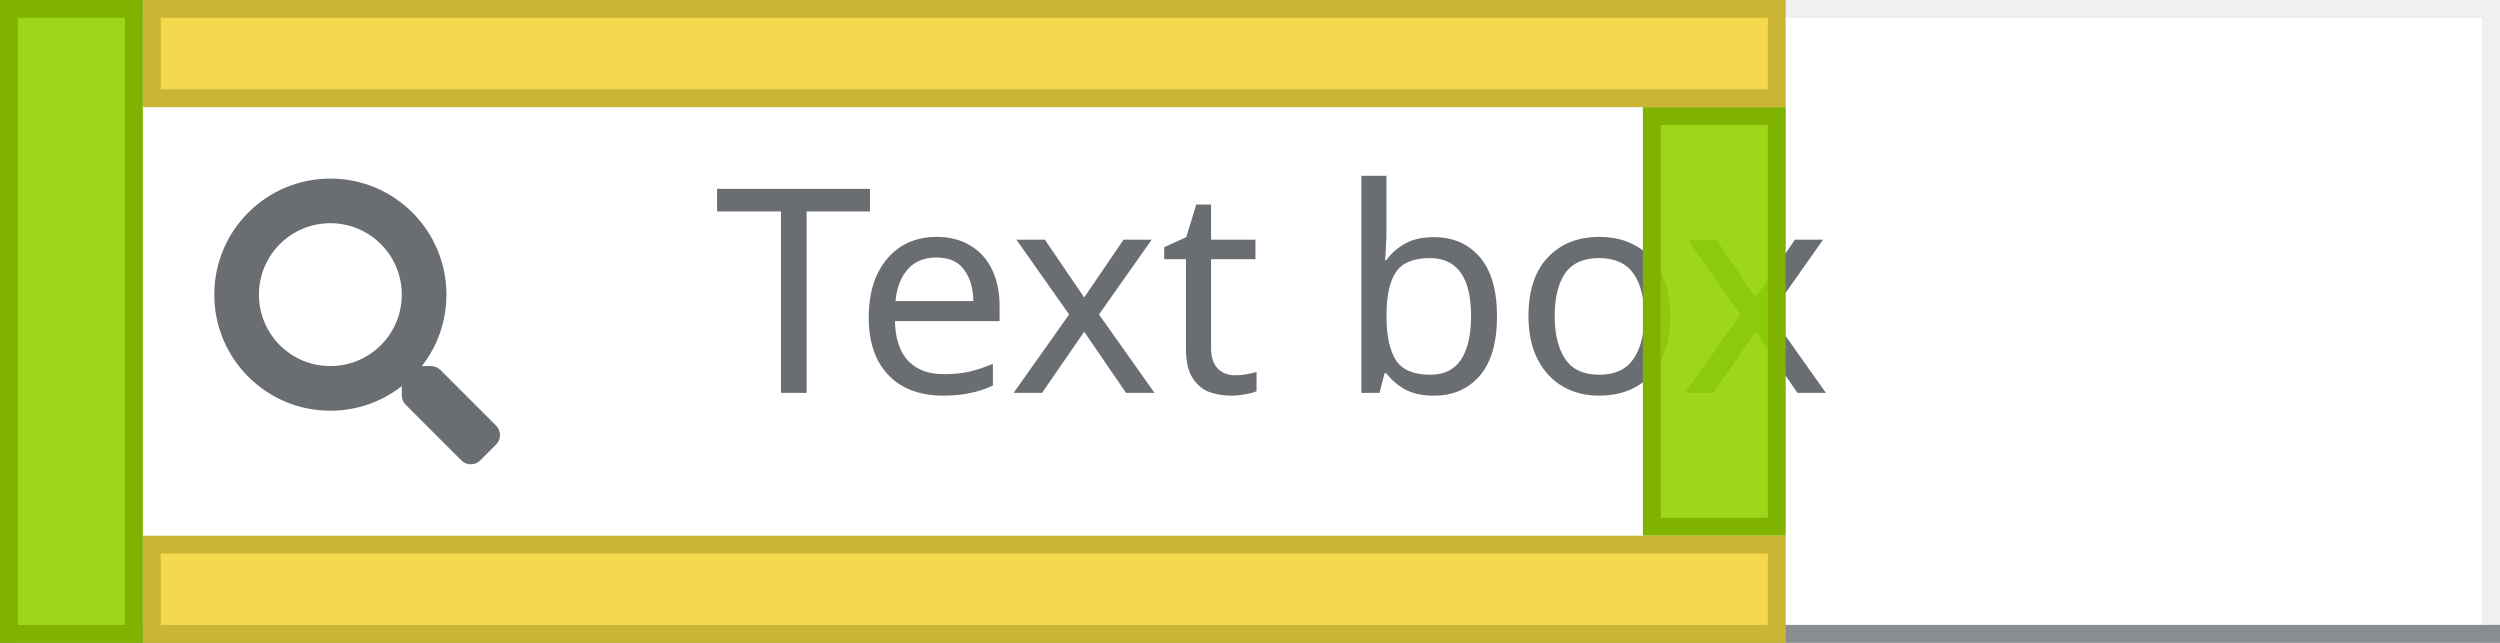
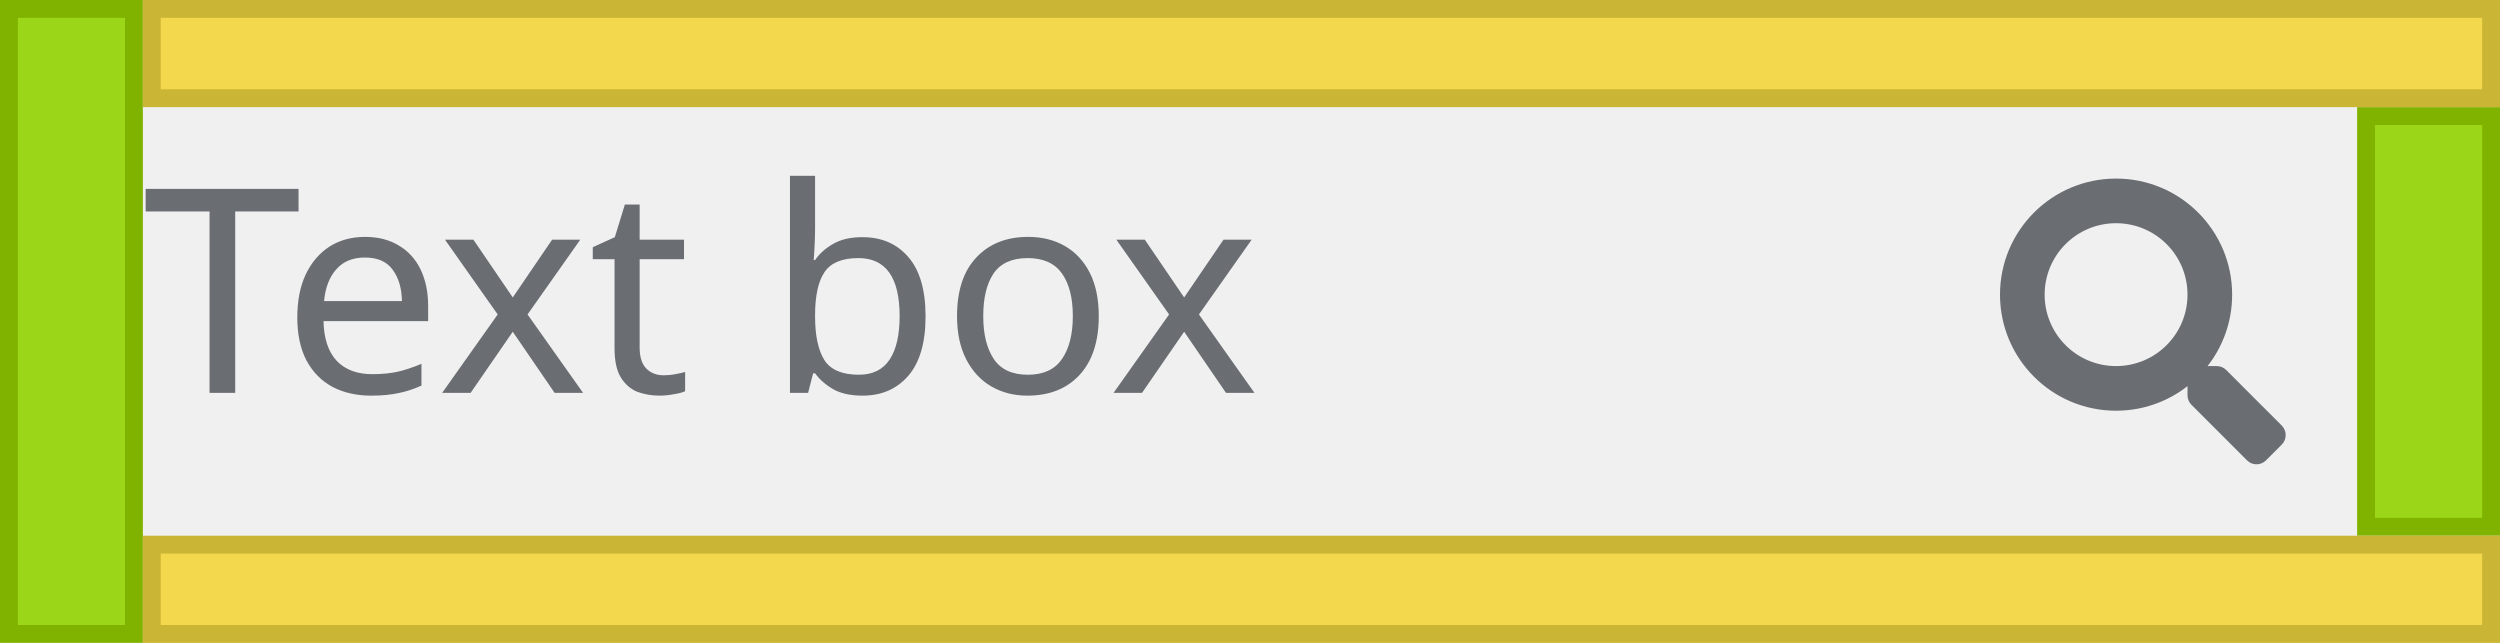
- <svg xmlns="http://www.w3.org/2000/svg" xmlns:xlink="http://www.w3.org/1999/xlink" width="140px" height="36px" viewBox="0 0 140 36" version="1.1">
-   <defs>
-     <rect id="path-1" x="0" y="0" width="140" height="36" />
-     <filter x="-0.4%" y="-1.4%" width="100.7%" height="102.8%" filterUnits="objectBoundingBox" id="filter-2">
-       <feOffset dx="-1" dy="0" in="SourceAlpha" result="shadowOffsetInner1" />
-       <feComposite in="shadowOffsetInner1" in2="SourceAlpha" operator="arithmetic" k2="-1" k3="1" result="shadowInnerInner1" />
-       <feColorMatrix values="0 0 0 0 0.941   0 0 0 0 0.941   0 0 0 0 0.941  0 0 0 1 0" type="matrix" in="shadowInnerInner1" result="shadowMatrixInner1" />
-       <feOffset dx="0" dy="1" in="SourceAlpha" result="shadowOffsetInner2" />
-       <feComposite in="shadowOffsetInner2" in2="SourceAlpha" operator="arithmetic" k2="-1" k3="1" result="shadowInnerInner2" />
-       <feColorMatrix values="0 0 0 0 0.941   0 0 0 0 0.941   0 0 0 0 0.941  0 0 0 1 0" type="matrix" in="shadowInnerInner2" result="shadowMatrixInner2" />
-       <feOffset dx="1" dy="0" in="SourceAlpha" result="shadowOffsetInner3" />
-       <feComposite in="shadowOffsetInner3" in2="SourceAlpha" operator="arithmetic" k2="-1" k3="1" result="shadowInnerInner3" />
-       <feColorMatrix values="0 0 0 0 0.941   0 0 0 0 0.941   0 0 0 0 0.941  0 0 0 1 0" type="matrix" in="shadowInnerInner3" result="shadowMatrixInner3" />
-       <feOffset dx="0" dy="-1" in="SourceAlpha" result="shadowOffsetInner4" />
-       <feComposite in="shadowOffsetInner4" in2="SourceAlpha" operator="arithmetic" k2="-1" k3="1" result="shadowInnerInner4" />
-       <feColorMatrix values="0 0 0 0 0.541   0 0 0 0 0.553   0 0 0 0 0.565  0 0 0 1 0" type="matrix" in="shadowInnerInner4" result="shadowMatrixInner4" />
-       <feMerge>
-         <feMergeNode in="shadowMatrixInner1" />
-         <feMergeNode in="shadowMatrixInner2" />
-         <feMergeNode in="shadowMatrixInner3" />
-         <feMergeNode in="shadowMatrixInner4" />
-       </feMerge>
-     </filter>
-   </defs>
+ <svg xmlns="http://www.w3.org/2000/svg" width="140px" height="36px" viewBox="0 0 140 36" version="1.1">
  <g id="Form-Inputs" stroke="none" stroke-width="1" fill="none" fill-rule="evenodd">
    <g id="Forms-/-2.-Text-Box-/-With-Icon-/-1.-Default">
-       <g id="Forms-/-2.-Text-Box-/-With-Icon-/-Default-A">
-         <g id="Background">
-           <use fill="#FFFFFF" fill-rule="evenodd" xlink:href="#path-1" />
-           <use fill="black" fill-opacity="1" filter="url(#filter-2)" xlink:href="#path-1" />
-         </g>
-         <text id="✏️-Content" font-family="RedHatText-Regular, Red Hat Text" font-size="16" font-weight="normal" line-spacing="24" fill="#6A6E73">
-           <tspan x="40" y="22">Text box</tspan>
-         </text>
+       <g id="Icons/1.-Size-md/Actions/search-Copy" transform="translate(112, 10)" fill="#6A6E73">
+         <path d="M14.894,15.781 L15.778,14.897 C16.072,14.603 16.072,14.128 15.781,13.834 L12.666,10.719 C12.525,10.578 12.334,10.5 12.134,10.5 L11.625,10.5 C12.487,9.397 13,8.009 13,6.5 C13,2.909 10.091,-1.77635684e-15 6.5,-1.77635684e-15 C2.909,-1.77635684e-15 0,2.909 0,6.5 C0,10.091 2.909,13 6.5,13 C8.009,13 9.397,12.487 10.5,11.625 L10.5,12.134 C10.5,12.334 10.578,12.525 10.719,12.666 L13.834,15.781 C14.128,16.075 14.603,16.075 14.894,15.781 Z M6.5,10.5 C4.291,10.5 2.5,8.712 2.5,6.5 C2.5,4.291 4.287,2.5 6.5,2.5 C8.709,2.5 10.5,4.287 10.5,6.5 C10.5,8.709 8.712,10.5 6.5,10.5 Z" id="search" />
      </g>
      <g id="📐-Padding" fill-opacity="0.9">
        <g id="Spacer-/-Horizontal-/-2.-pf-global--spacer--sm-(8px)" fill="#92D400" stroke="#7FB300">
          <rect id="Rectangle-Copy" x="0.5" y="0.5" width="7" height="35" />
        </g>
-         <g id="Spacer-/-Horizontal-/-2.-pf-global--spacer--sm-(8px)" transform="translate(92, 6)" fill="#92D400" stroke="#7FB300">
+         <g id="Spacer-/-Horizontal-/-2.-pf-global--spacer--sm-(8px)" transform="translate(132, 6)" fill="#92D400" stroke="#7FB300">
          <rect id="Rectangle-Copy" x="0.5" y="0.5" width="7" height="23" />
        </g>
        <g id="Spacer-/-Vertical-/-8.-pf-global--spacer--form-element-(6px)" transform="translate(8, 30)" fill="#F3D53C" stroke="#CBB534">
-           <rect id="Rectangle" x="0.5" y="0.5" width="91" height="5" />
+           <rect id="Rectangle" x="0.5" y="0.5" width="131" height="5" />
        </g>
        <g id="Spacer-/-Vertical-/-8.-pf-global--spacer--form-element-(6px)" transform="translate(8, 0)" fill="#F3D53C" stroke="#CBB534">
-           <rect id="Rectangle" x="0.5" y="0.5" width="91" height="5" />
+           <rect id="Rectangle" x="0.5" y="0.5" width="131" height="5" />
        </g>
      </g>
-       <g id="Icons/1.-Size-md/Actions/search" transform="translate(12, 10)" fill="#6A6E73">
-         <path d="M14.894,15.781 L15.778,14.897 C16.072,14.603 16.072,14.128 15.781,13.834 L12.666,10.719 C12.525,10.578 12.334,10.5 12.134,10.5 L11.625,10.5 C12.487,9.397 13,8.009 13,6.5 C13,2.909 10.091,-1.77635684e-15 6.5,-1.77635684e-15 C2.909,-1.77635684e-15 0,2.909 0,6.5 C0,10.091 2.909,13 6.5,13 C8.009,13 9.397,12.487 10.5,11.625 L10.5,12.134 C10.5,12.334 10.578,12.525 10.719,12.666 L13.834,15.781 C14.128,16.075 14.603,16.075 14.894,15.781 Z M6.5,10.5 C4.291,10.5 2.5,8.712 2.5,6.5 C2.5,4.291 4.287,2.5 6.5,2.5 C8.709,2.5 10.5,4.287 10.5,6.5 C10.5,8.709 8.712,10.5 6.5,10.5 Z" id="search" />
-       </g>
+       <text id="✏️-Content-Copy" font-family="RedHatText-Regular, Red Hat Text" font-size="16" font-weight="normal" line-spacing="24" fill="#6A6E73">
+         <tspan x="8" y="22">Text box</tspan>
+       </text>
    </g>
  </g>
</svg>
